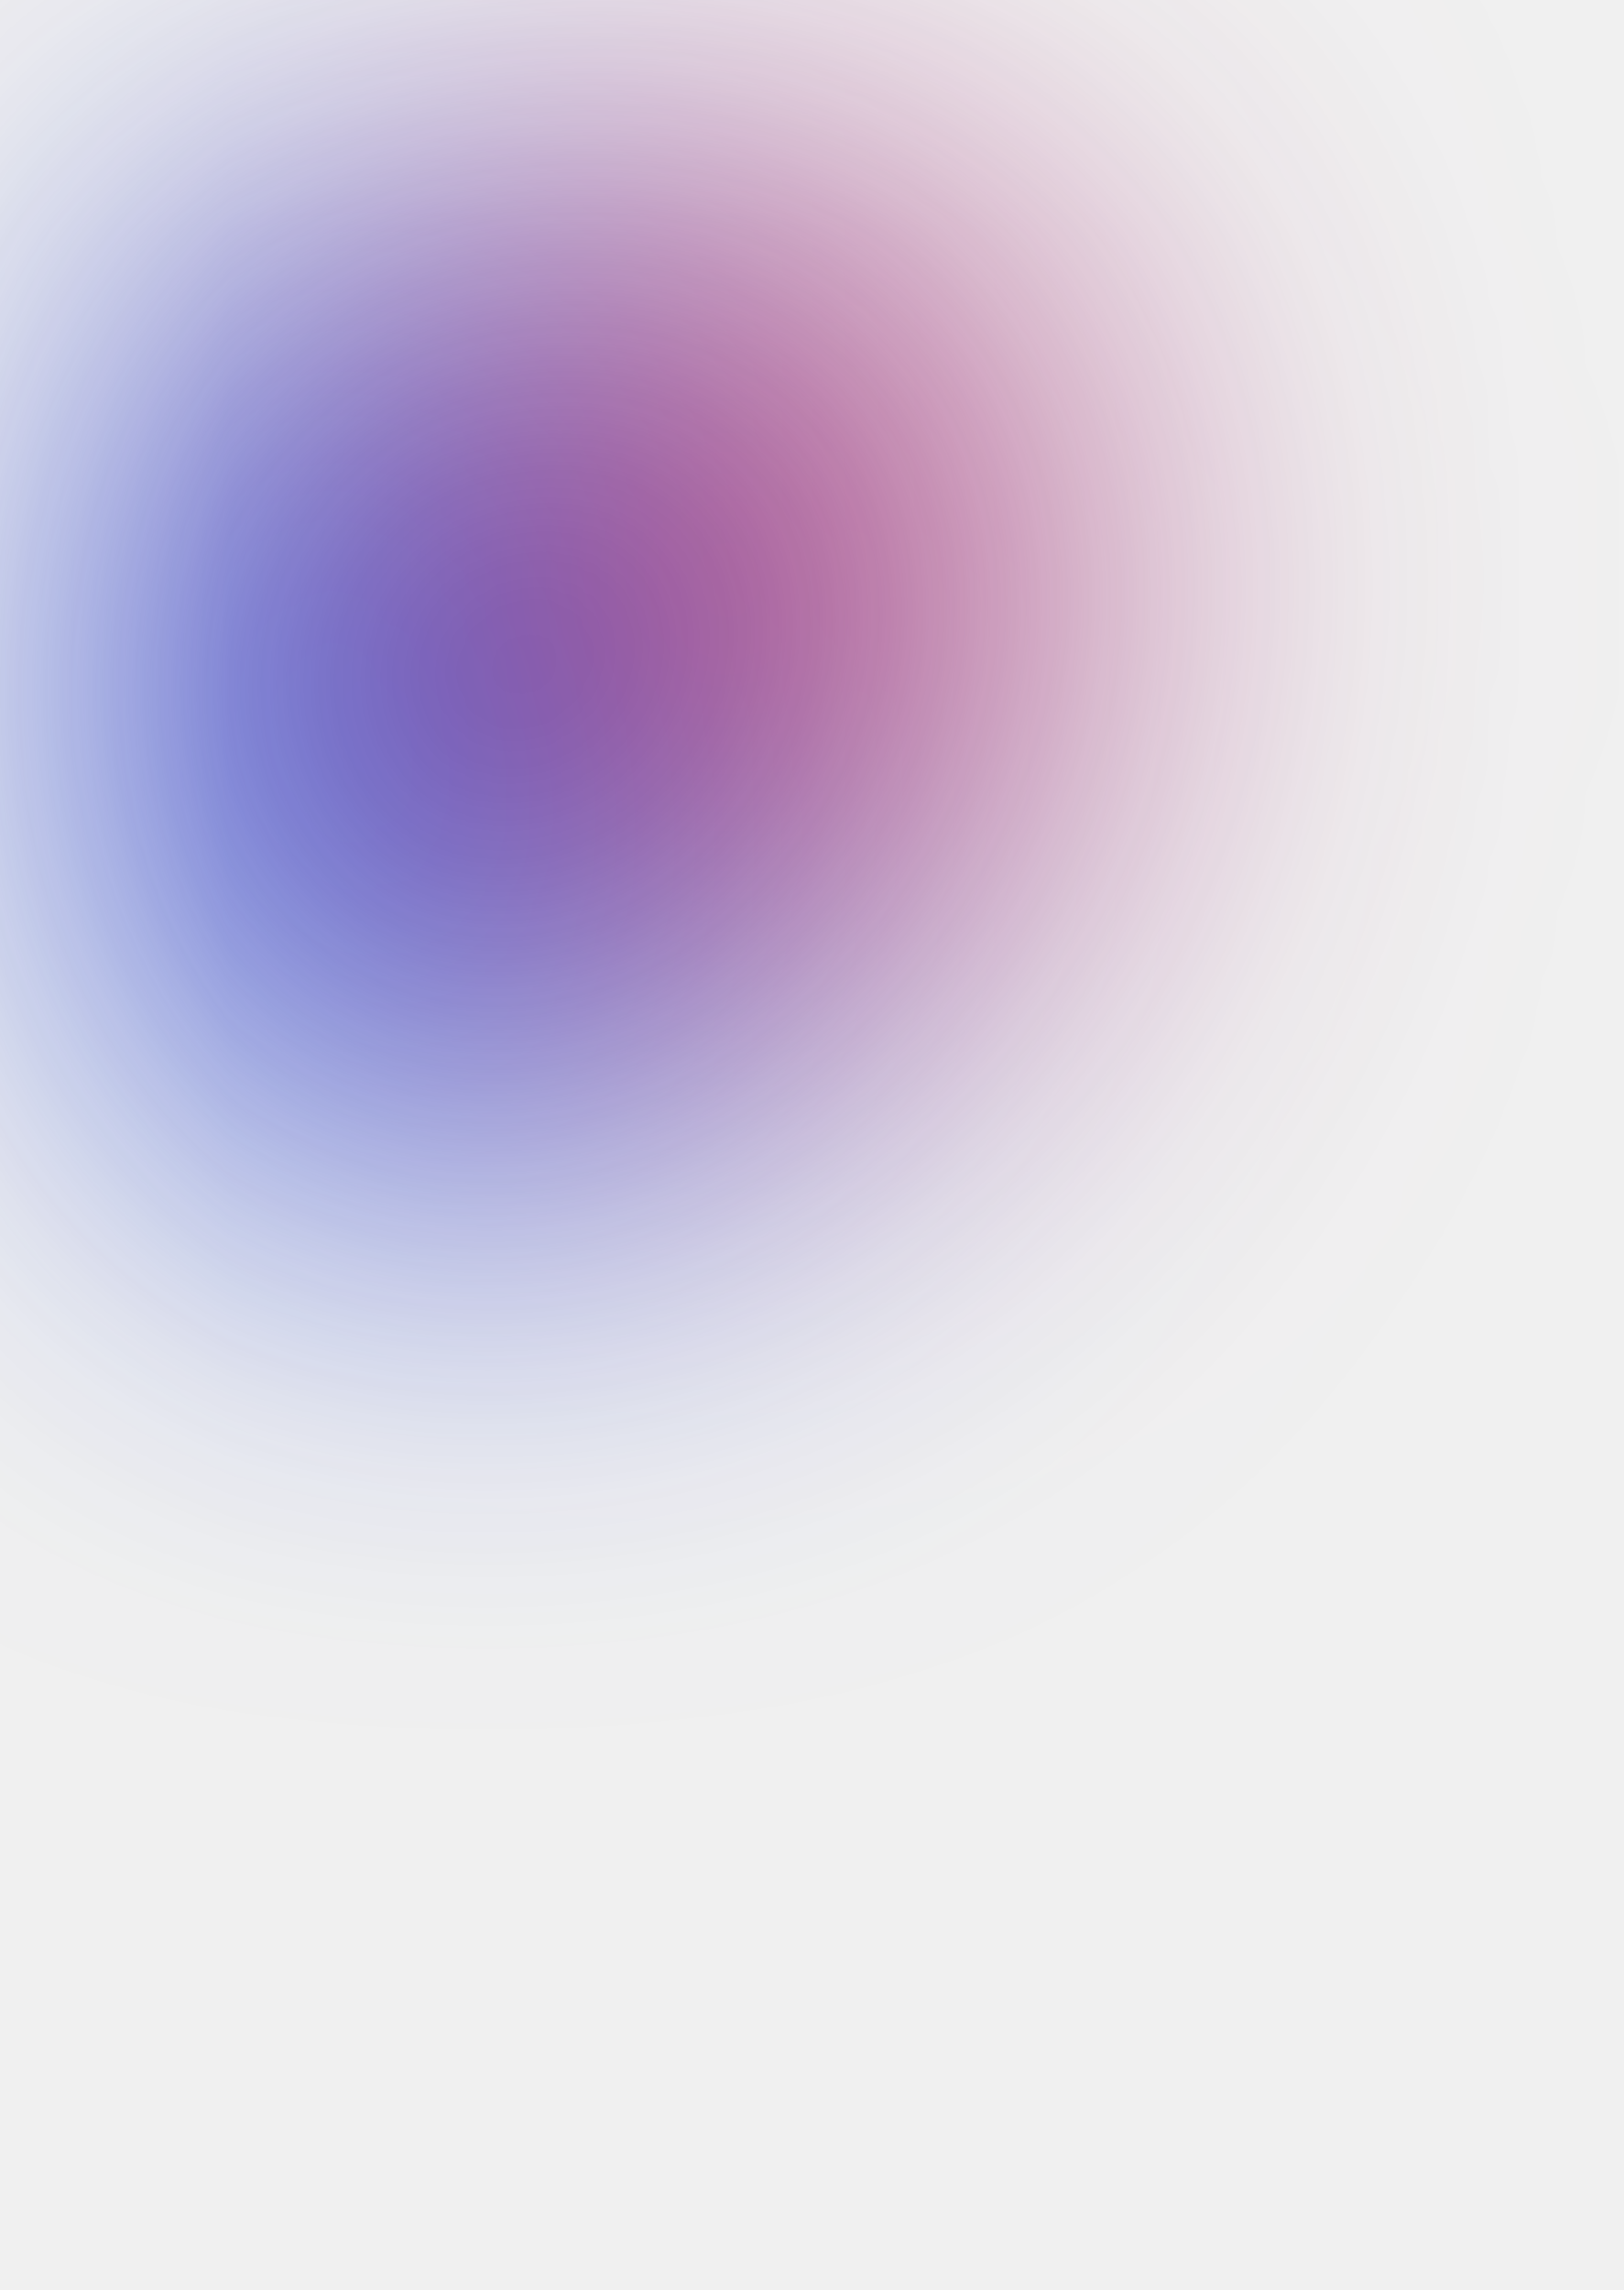
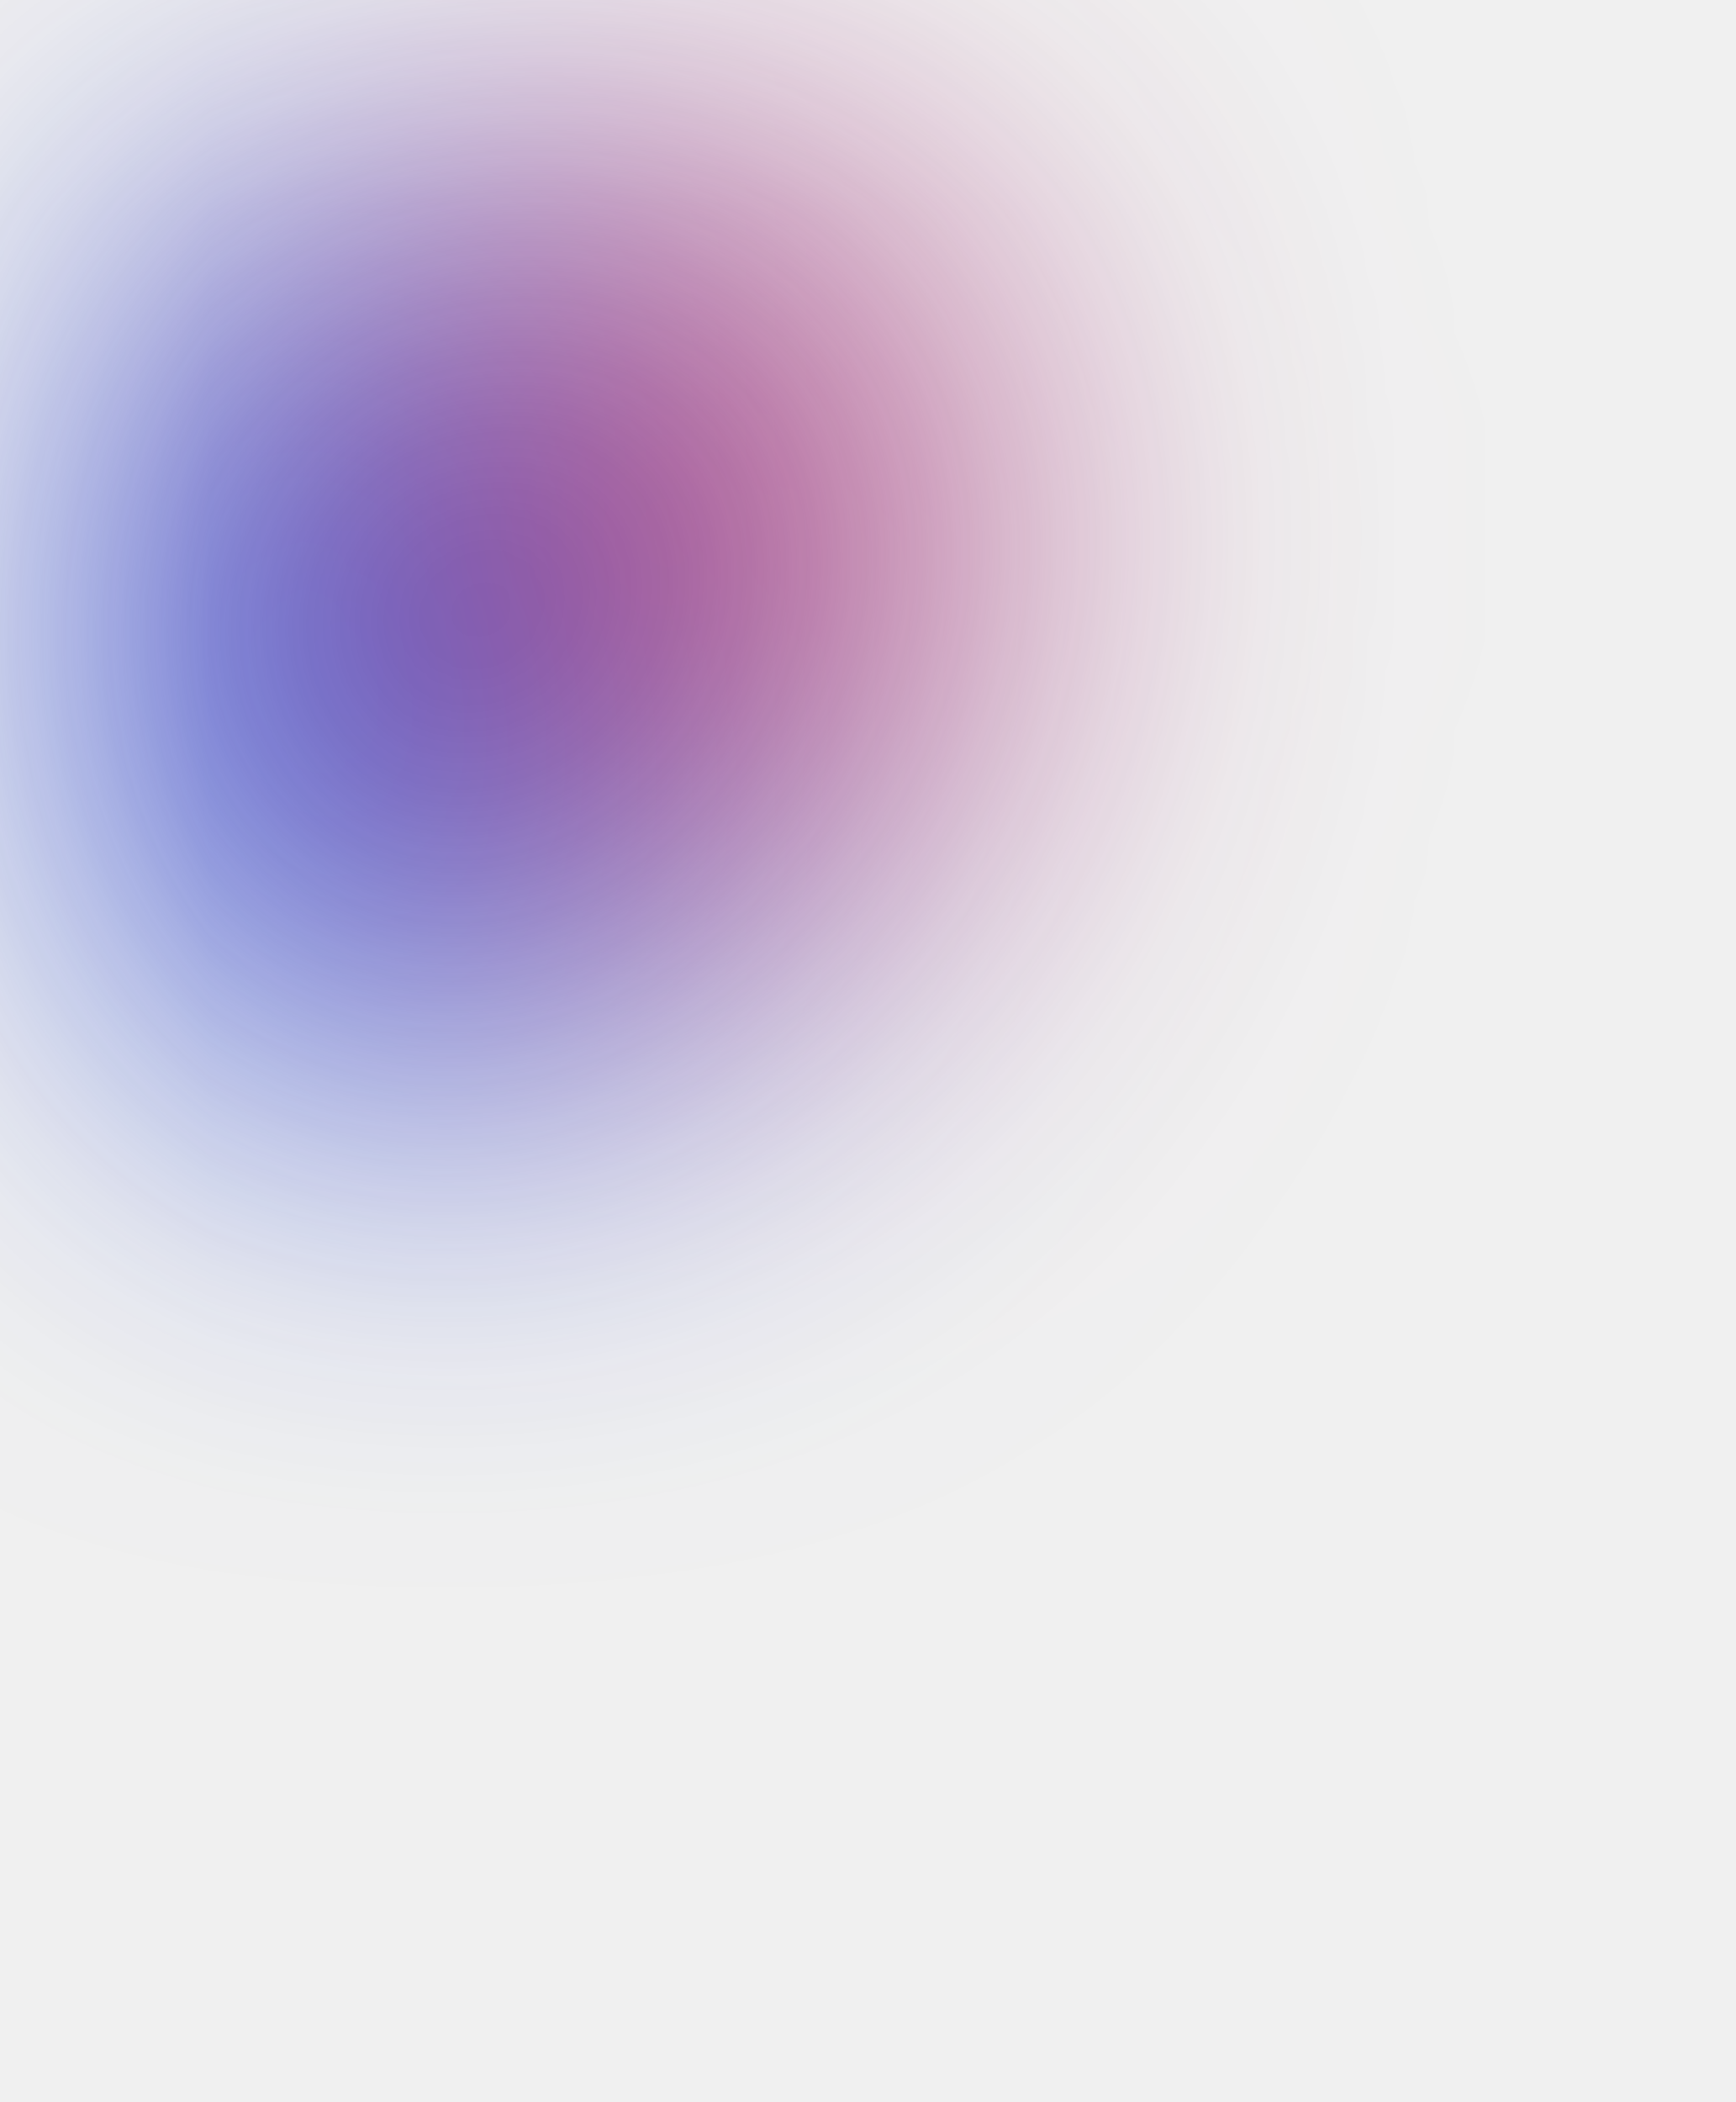
- <svg xmlns="http://www.w3.org/2000/svg" width="660" height="931" viewBox="0 0 660 931" fill="none">
+ <svg xmlns="http://www.w3.org/2000/svg" width="769" height="931" viewBox="0 0 769 931" fill="none">
  <g clip-path="url(#clip0_23_133)">
    <g opacity="0.75" filter="url(#filter0_f_23_133)">
      <circle cx="198.5" cy="279.5" r="198.5" fill="#0333D8" />
      <ellipse cx="296.5" cy="235.5" rx="129.5" ry="169.5" fill="#940D60" />
    </g>
  </g>
  <defs>
    <filter id="filter0_f_23_133" x="-300" y="-234" width="1026" height="1012" filterUnits="userSpaceOnUse" color-interpolation-filters="sRGB">
      <feFlood flood-opacity="0" result="BackgroundImageFix" />
      <feBlend mode="normal" in="SourceGraphic" in2="BackgroundImageFix" result="shape" />
      <feGaussianBlur stdDeviation="150" result="effect1_foregroundBlur_23_133" />
    </filter>
    <clipPath id="clip0_23_133">
-       <rect width="660" height="931" fill="white" />
+       <rect width="769" height="931" fill="white" />
    </clipPath>
  </defs>
</svg>
